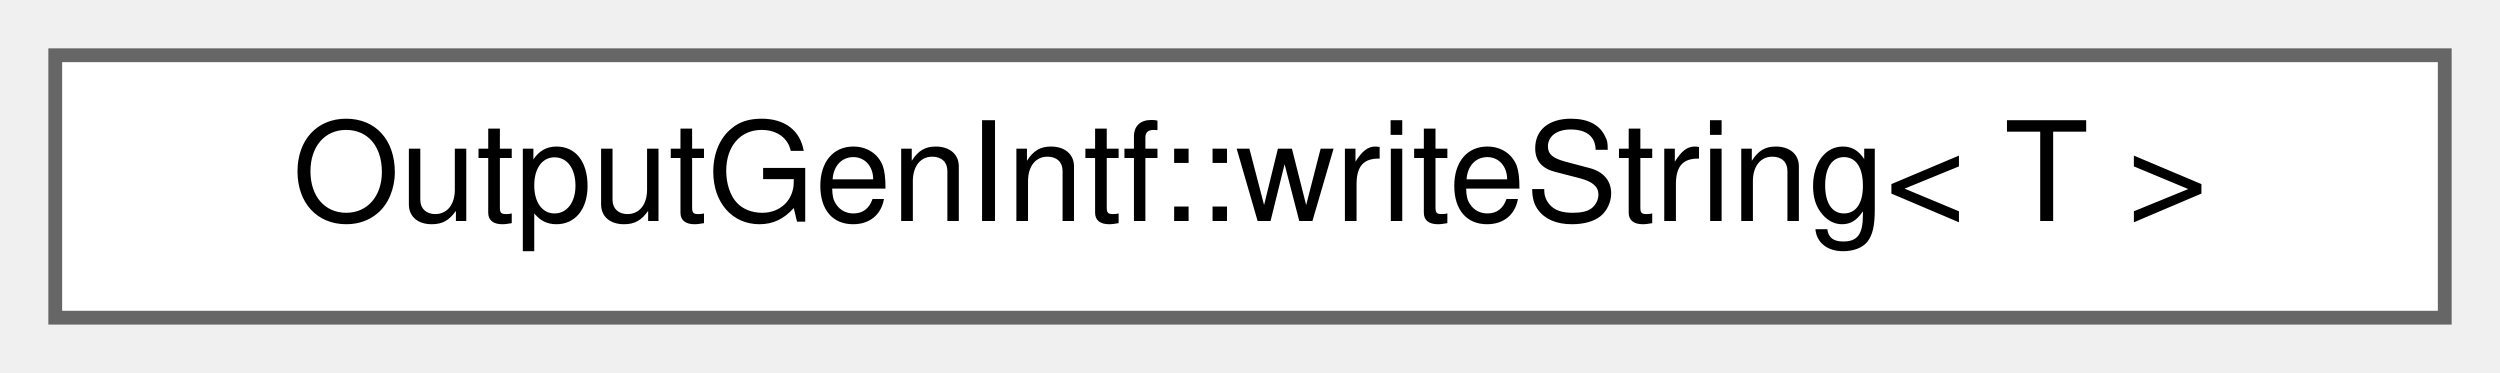
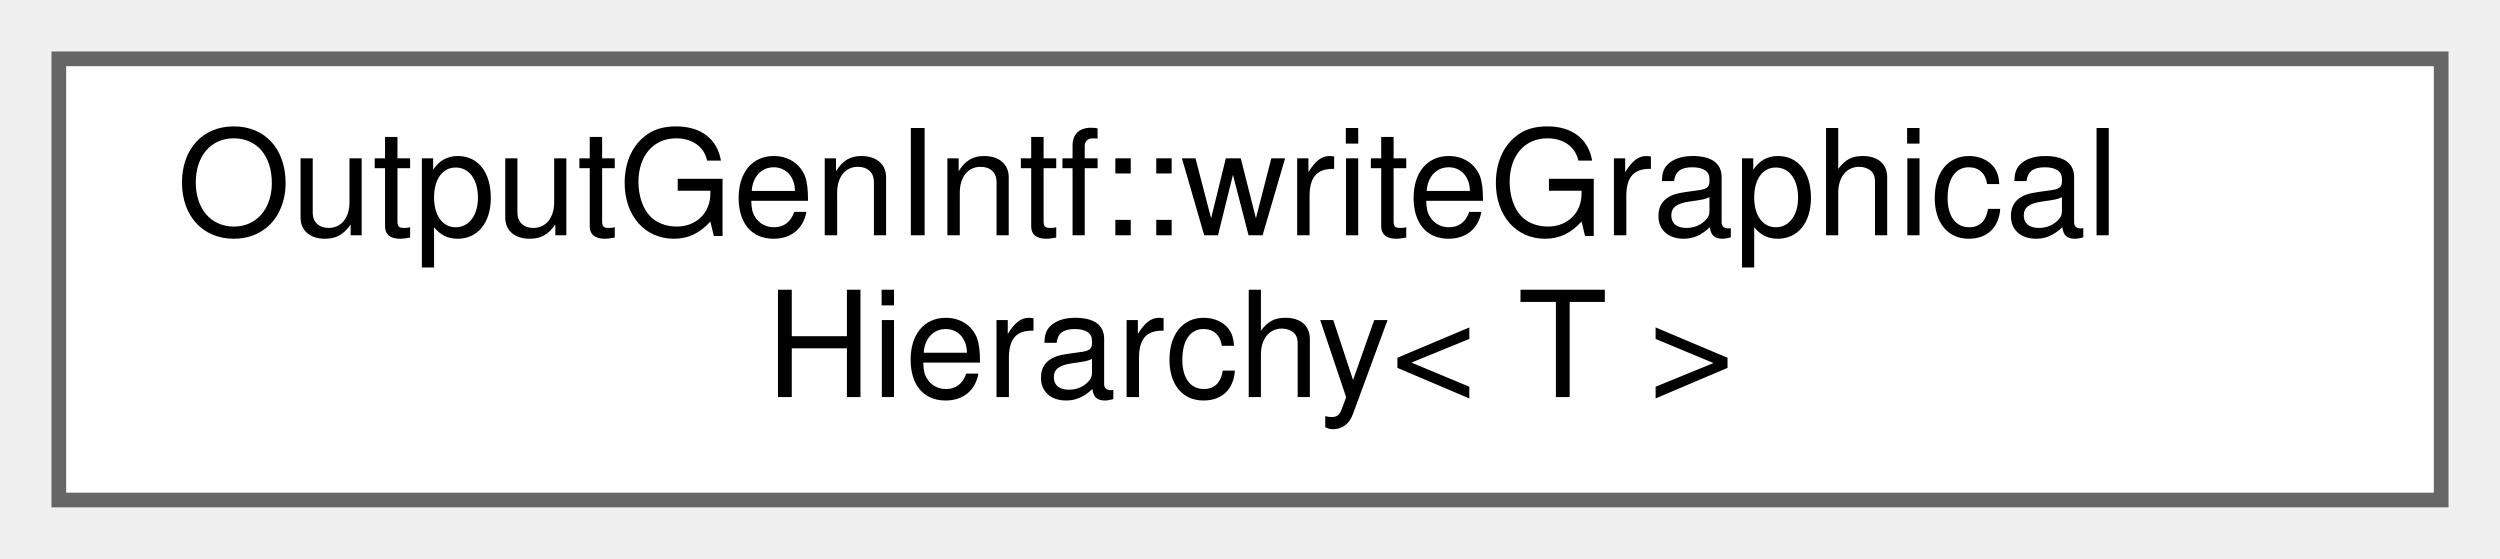
- <svg xmlns="http://www.w3.org/2000/svg" xmlns:xlink="http://www.w3.org/1999/xlink" width="181pt" height="27pt" viewBox="0.00 0.00 181.00 27.00">
-   <g id="graph0" class="graph" transform="scale(1 1) rotate(0) translate(4 23)">
+ <svg xmlns="http://www.w3.org/2000/svg" xmlns:xlink="http://www.w3.org/1999/xlink" width="170pt" height="38pt" viewBox="0.00 0.00 170.00 38.00">
+   <g id="graph0" class="graph" transform="scale(1 1) rotate(0) translate(4 34)">
    <g id="node1" class="node">
      <g id="a_node1">
-         <a xlink:href="d9/dea/struct_output_gen_intf_1_1write_string.html" target="_top" xlink:title=" ">
-           <polygon fill="white" stroke="#666666" points="173,-19 0,-19 0,0 173,0 173,-19" />
-           <text text-anchor="middle" x="86.5" y="-7" font-family="Helvetica,sans-Serif" font-size="10.00">OutputGenIntf::writeString&lt; T &gt;</text>
+         <a xlink:href="d0/d90/struct_output_gen_intf_1_1write_graphical_hierarchy.html" target="_top" xlink:title=" ">
+           <polygon fill="white" stroke="#666666" points="162,-30 0,-30 0,0 162,0 162,-30" />
+           <text text-anchor="start" x="8" y="-18" font-family="Helvetica,sans-Serif" font-size="10.00">OutputGenIntf::writeGraphical</text>
+           <text text-anchor="middle" x="81" y="-7" font-family="Helvetica,sans-Serif" font-size="10.00">Hierarchy&lt; T &gt;</text>
        </a>
      </g>
    </g>
  </g>
</svg>
